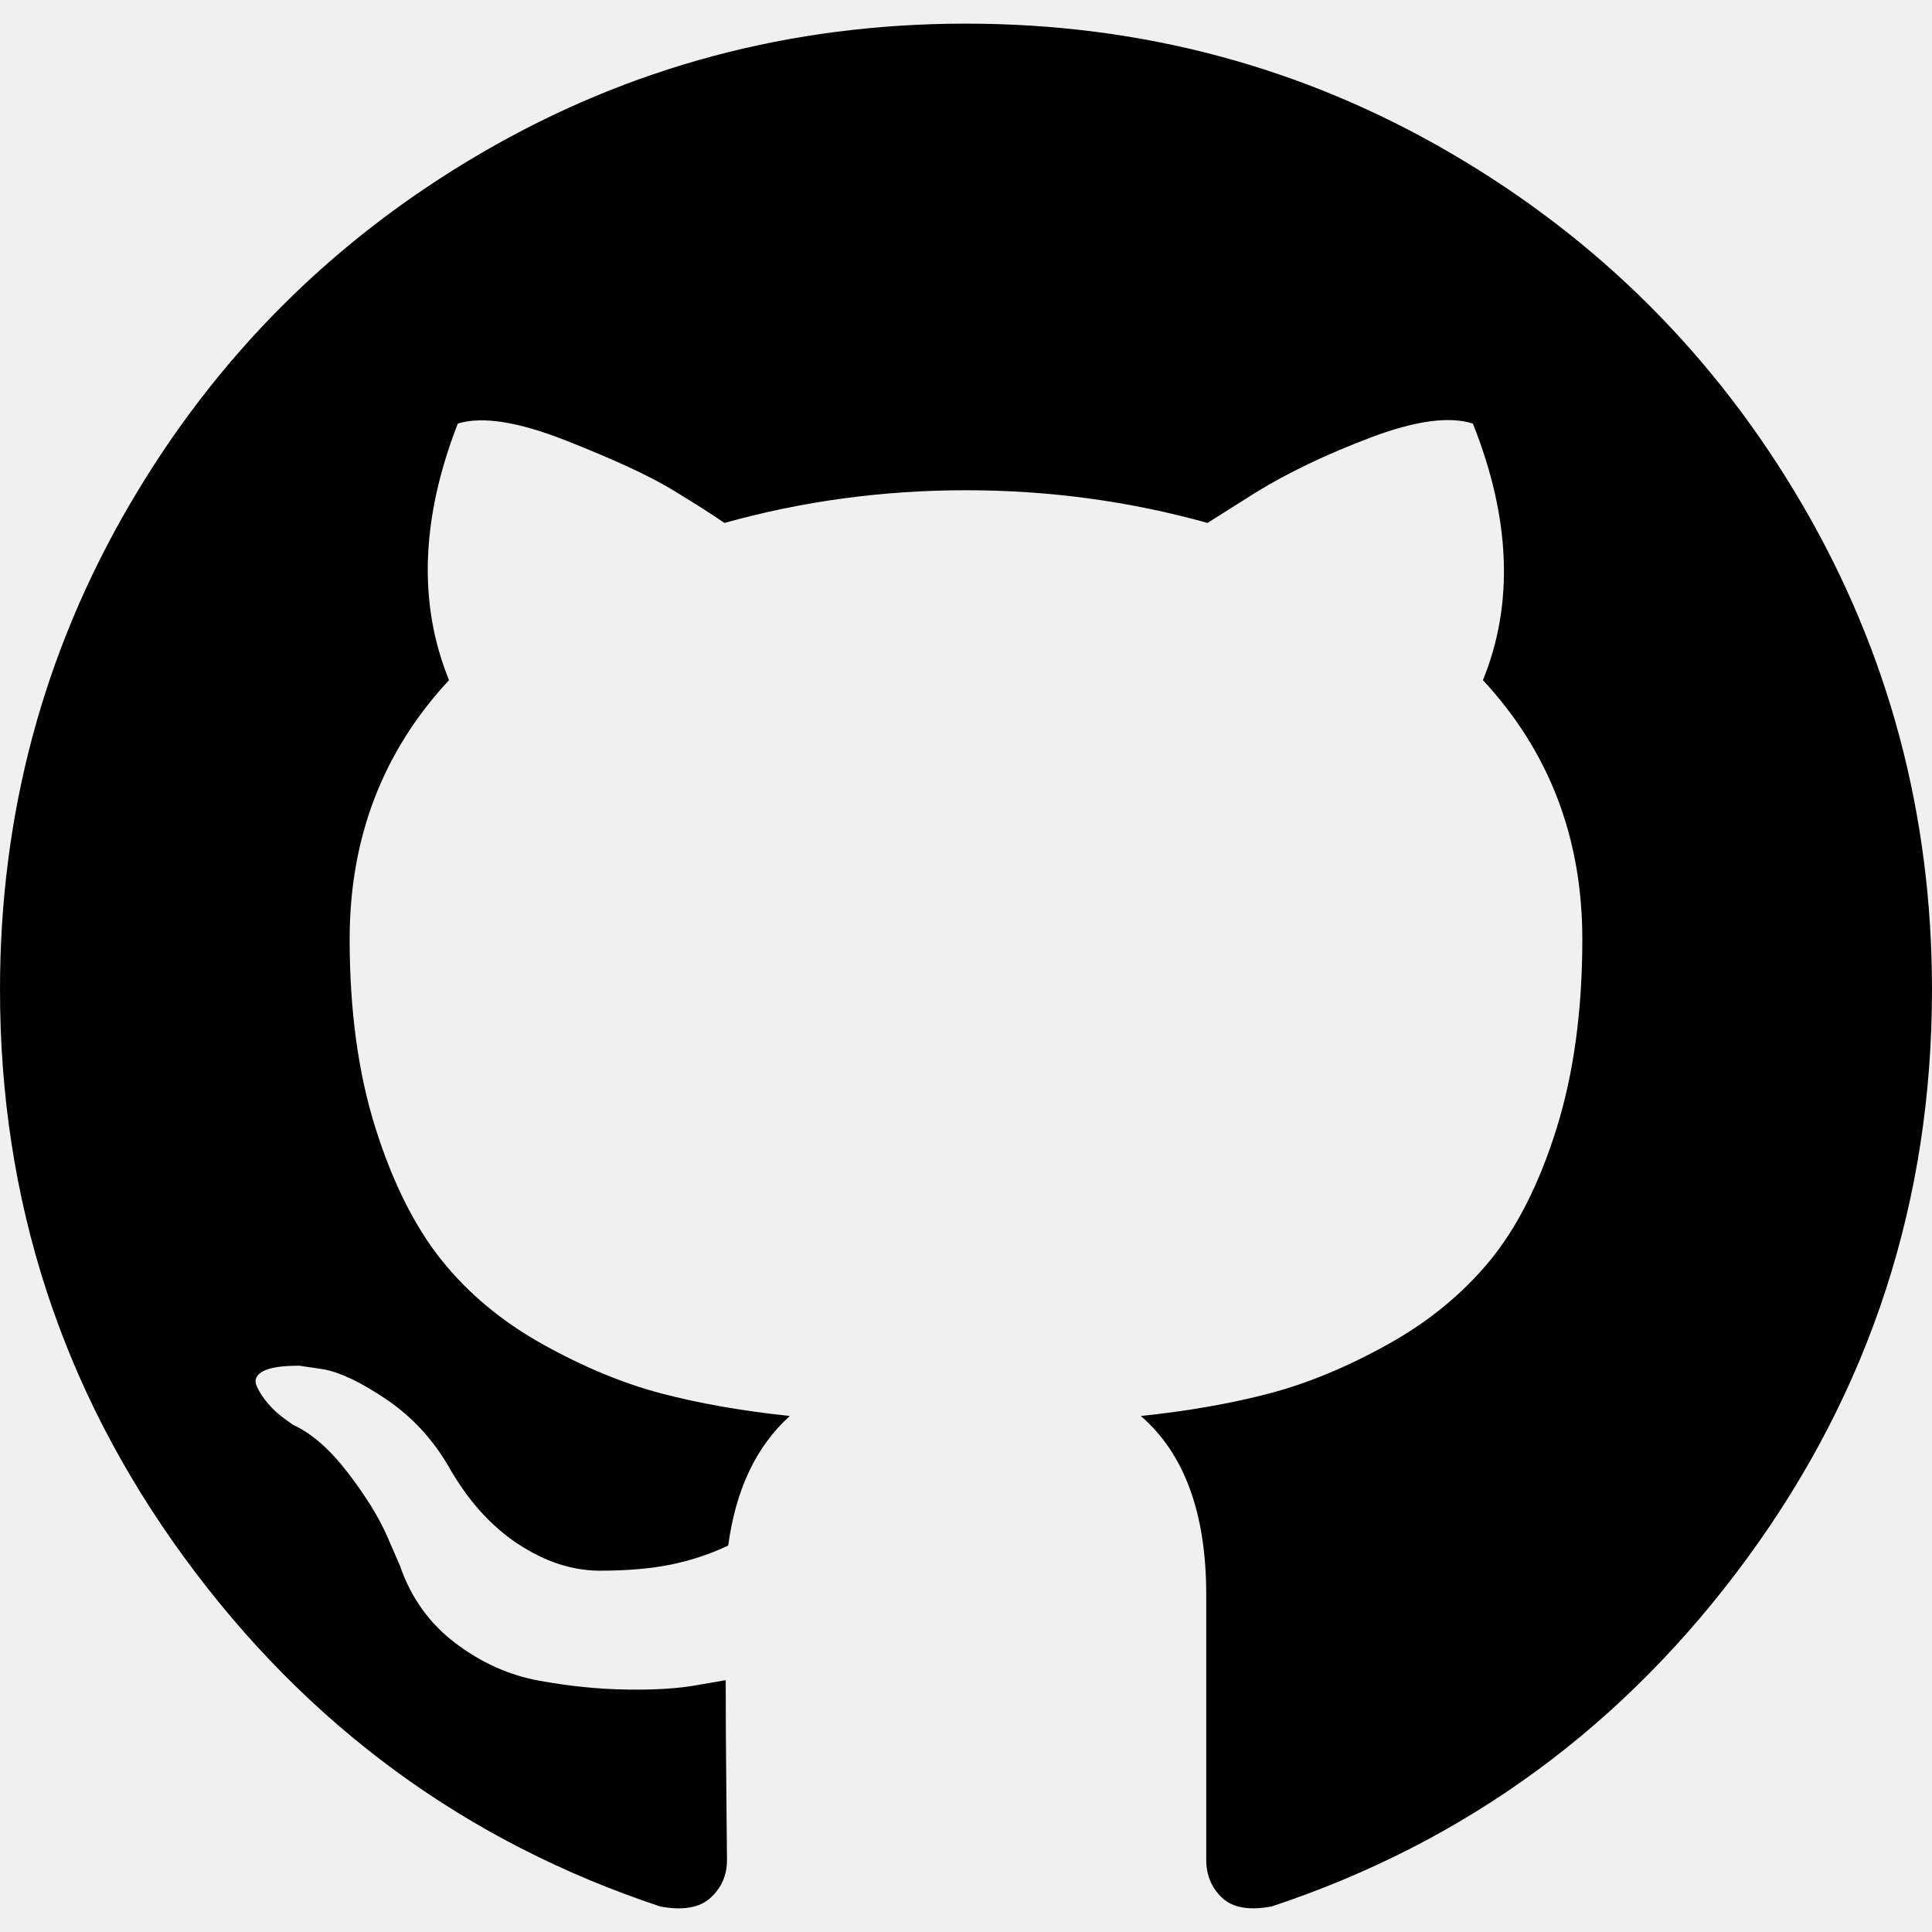
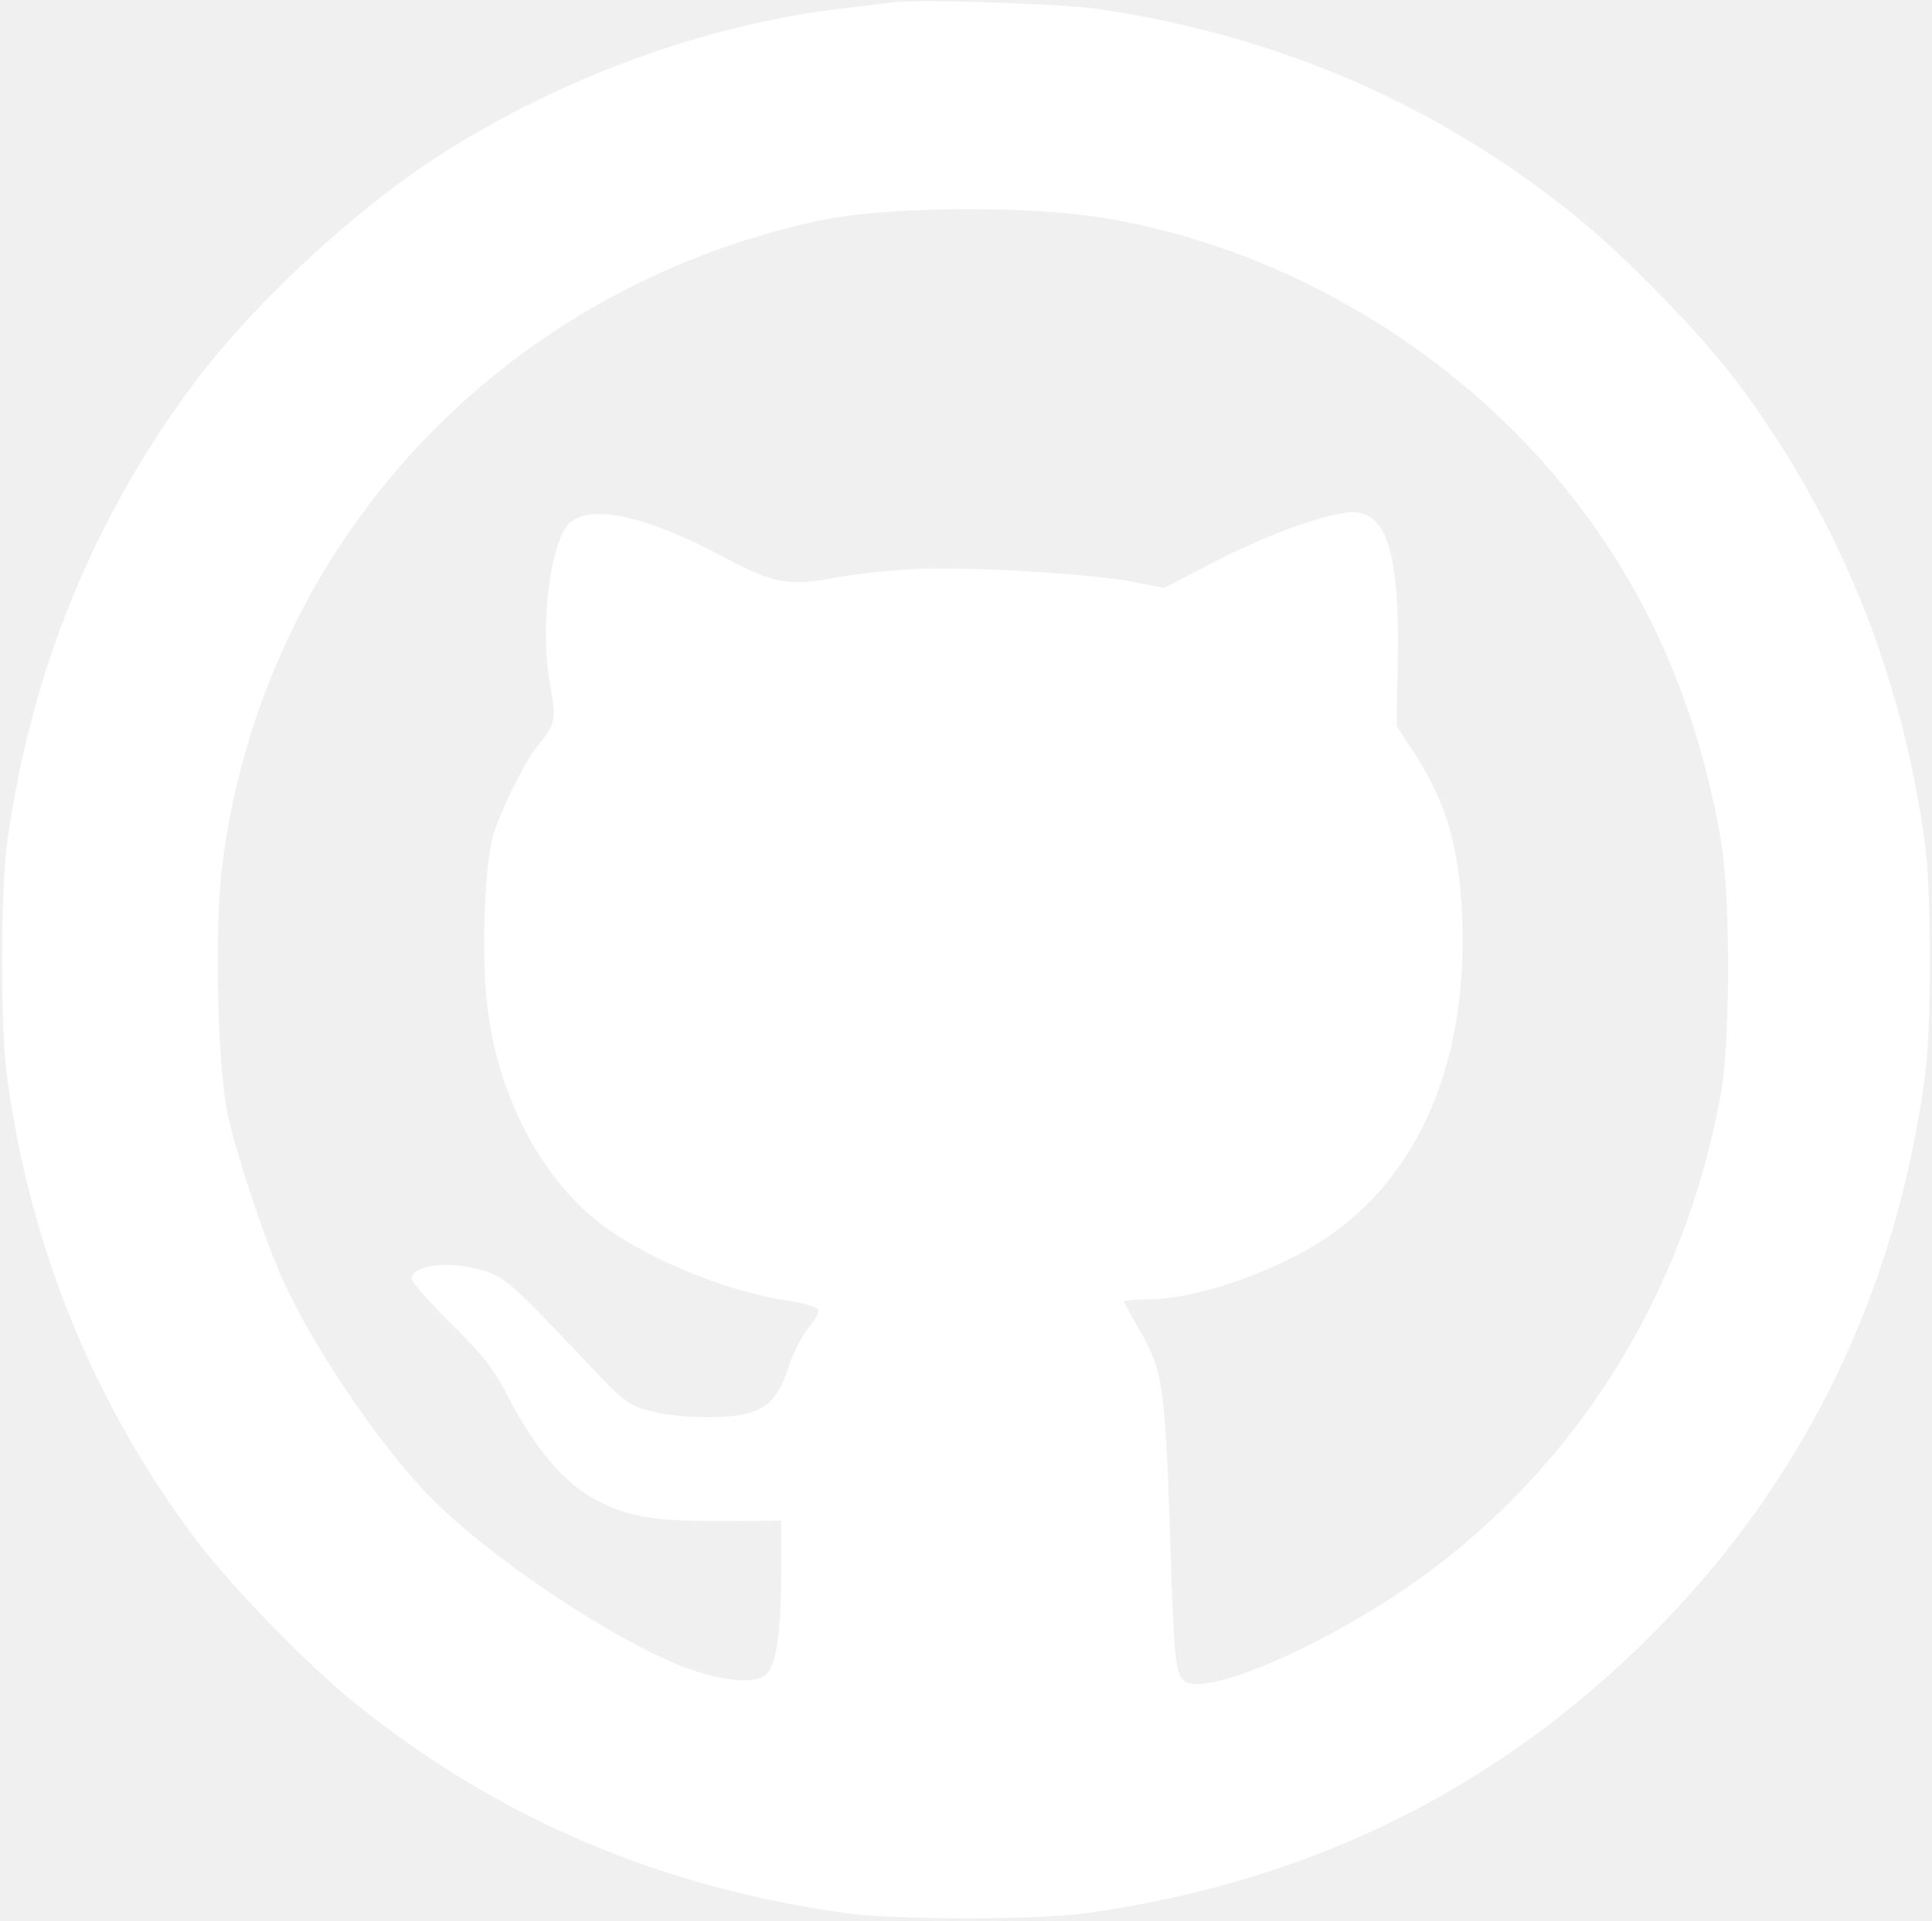
- <svg xmlns="http://www.w3.org/2000/svg" version="1.1" id="Capa_1" x="0px" y="0px" width="32" height="32" viewBox="0 0 438.549 438.549" style="enable-background:new 0 0 438.549 438.549;" xml:space="preserve">
-   <g>
-     <path d="M409.132,114.573c-19.608-33.596-46.205-60.194-79.798-79.8C295.736,15.166,259.057,5.365,219.271,5.365   c-39.781,0-76.472,9.804-110.063,29.408c-33.596,19.605-60.192,46.204-79.8,79.8C9.803,148.168,0,184.854,0,224.63   c0,47.78,13.94,90.745,41.827,128.906c27.884,38.164,63.906,64.572,108.063,79.227c5.14,0.954,8.945,0.283,11.419-1.996   c2.475-2.282,3.711-5.14,3.711-8.562c0-0.571-0.049-5.708-0.144-15.417c-0.098-9.709-0.144-18.179-0.144-25.406l-6.567,1.136   c-4.187,0.767-9.469,1.092-15.846,1c-6.374-0.089-12.991-0.757-19.842-1.999c-6.854-1.231-13.229-4.086-19.13-8.559   c-5.898-4.473-10.085-10.328-12.56-17.556l-2.855-6.57c-1.903-4.374-4.899-9.233-8.992-14.559   c-4.093-5.331-8.232-8.945-12.419-10.848l-1.999-1.431c-1.332-0.951-2.568-2.098-3.711-3.429c-1.142-1.331-1.997-2.663-2.568-3.997   c-0.572-1.335-0.098-2.43,1.427-3.289c1.525-0.859,4.281-1.276,8.28-1.276l5.708,0.853c3.807,0.763,8.516,3.042,14.133,6.851   c5.614,3.806,10.229,8.754,13.846,14.842c4.38,7.806,9.657,13.754,15.846,17.847c6.184,4.093,12.419,6.136,18.699,6.136   c6.28,0,11.704-0.476,16.274-1.423c4.565-0.952,8.848-2.383,12.847-4.285c1.713-12.758,6.377-22.559,13.988-29.41   c-10.848-1.14-20.601-2.857-29.264-5.14c-8.658-2.286-17.605-5.996-26.835-11.14c-9.235-5.137-16.896-11.516-22.985-19.126   c-6.09-7.614-11.088-17.61-14.987-29.979c-3.901-12.374-5.852-26.648-5.852-42.826c0-23.035,7.52-42.637,22.557-58.817   c-7.044-17.318-6.379-36.732,1.997-58.24c5.52-1.715,13.706-0.428,24.554,3.853c10.85,4.283,18.794,7.952,23.84,10.994   c5.046,3.041,9.089,5.618,12.135,7.708c17.705-4.947,35.976-7.421,54.818-7.421s37.117,2.474,54.823,7.421l10.849-6.849   c7.419-4.57,16.18-8.758,26.262-12.565c10.088-3.805,17.802-4.853,23.134-3.138c8.562,21.509,9.325,40.922,2.279,58.24   c15.036,16.18,22.559,35.787,22.559,58.817c0,16.178-1.958,30.497-5.853,42.966c-3.9,12.471-8.941,22.457-15.125,29.979   c-6.191,7.521-13.901,13.85-23.131,18.986c-9.232,5.14-18.182,8.85-26.84,11.136c-8.662,2.286-18.415,4.004-29.263,5.146   c9.894,8.562,14.842,22.077,14.842,40.539v60.237c0,3.422,1.19,6.279,3.572,8.562c2.379,2.279,6.136,2.95,11.276,1.995   c44.163-14.653,80.185-41.062,108.068-79.226c27.88-38.161,41.825-81.126,41.825-128.906   C438.536,184.851,428.728,148.168,409.132,114.573z" />
+ <svg xmlns="http://www.w3.org/2000/svg" version="1.0" width="507pt" height="504pt" viewBox="0 0 507 504" preserveAspectRatio="xMidYMid meet">
+   <g transform="translate(0,504) scale(0.1,-0.1)" fill="#fff" stroke="none">
+     <path d="M2345 5034 c-16 -2 -73 -9 -125 -15 -374 -42 -779 -193 -1102 -410 -212 -143 -460 -376 -606 -571 -266 -355 -431 -759 -493 -1208 -18 -124 -18 -496 0 -620 62 -449 227 -853 493 -1208 93 -124 295 -332 421 -433 373 -301 798 -482 1287 -550 124 -18 506 -18 630 0 598 83 1099 334 1510 757 381 392 614 875 691 1434 18 124 18 496 0 620 -62 449 -227 853 -493 1208 -93 124 -295 332 -421 433 -365 295 -778 474 -1252 545 -95 14 -476 27 -540 18z m564 -568 c394 -68 776 -269 1066 -560 289 -291 467 -643 541 -1071 25 -141 25 -530 0 -665 -91 -505 -356 -943 -747 -1241 -255 -194 -620 -356 -666 -296 -19 24 -23 65 -33 397 -13 375 -19 415 -80 520 -22 38 -40 71 -40 74 0 3 29 6 63 6 118 0 311 64 444 146 266 165 401 480 379 881 -11 179 -44 285 -135 423 l-36 55 3 170 c6 299 -33 407 -140 389 -84 -14 -215 -64 -338 -127 l-135 -70 -87 17 c-113 21 -434 40 -575 32 -62 -3 -152 -13 -200 -22 -124 -23 -163 -16 -296 55 -196 105 -341 138 -399 91 -53 -41 -83 -273 -54 -429 16 -91 14 -101 -31 -155 -30 -35 -89 -151 -115 -226 -26 -70 -36 -322 -19 -462 26 -226 135 -439 286 -561 114 -93 337 -186 499 -210 45 -7 80 -17 83 -24 3 -7 -8 -28 -25 -47 -16 -19 -40 -65 -52 -102 -26 -78 -52 -108 -106 -123 -58 -16 -189 -13 -258 6 -56 15 -68 24 -146 106 -211 223 -233 243 -284 260 -87 30 -196 19 -196 -19 0 -8 46 -61 103 -117 80 -79 112 -119 142 -177 77 -151 156 -245 244 -289 82 -42 147 -53 319 -53 l162 1 0 -132 c0 -154 -12 -242 -37 -269 -28 -31 -126 -21 -236 24 -190 79 -488 279 -642 433 -128 127 -310 393 -392 574 -47 103 -121 326 -145 434 -28 133 -36 496 -14 663 110 838 726 1502 1561 1684 180 39 554 42 764 6z" />
  </g>
-   <g>
- </g>
-   <g>
- </g>
-   <g>
- </g>
-   <g>
- </g>
-   <g>
- </g>
-   <g>
- </g>
-   <g>
- </g>
-   <g>
- </g>
-   <g>
- </g>
-   <g>
- </g>
-   <g>
- </g>
-   <g>
- </g>
-   <g>
- </g>
-   <g>
- </g>
-   <g>
- </g>
</svg>
